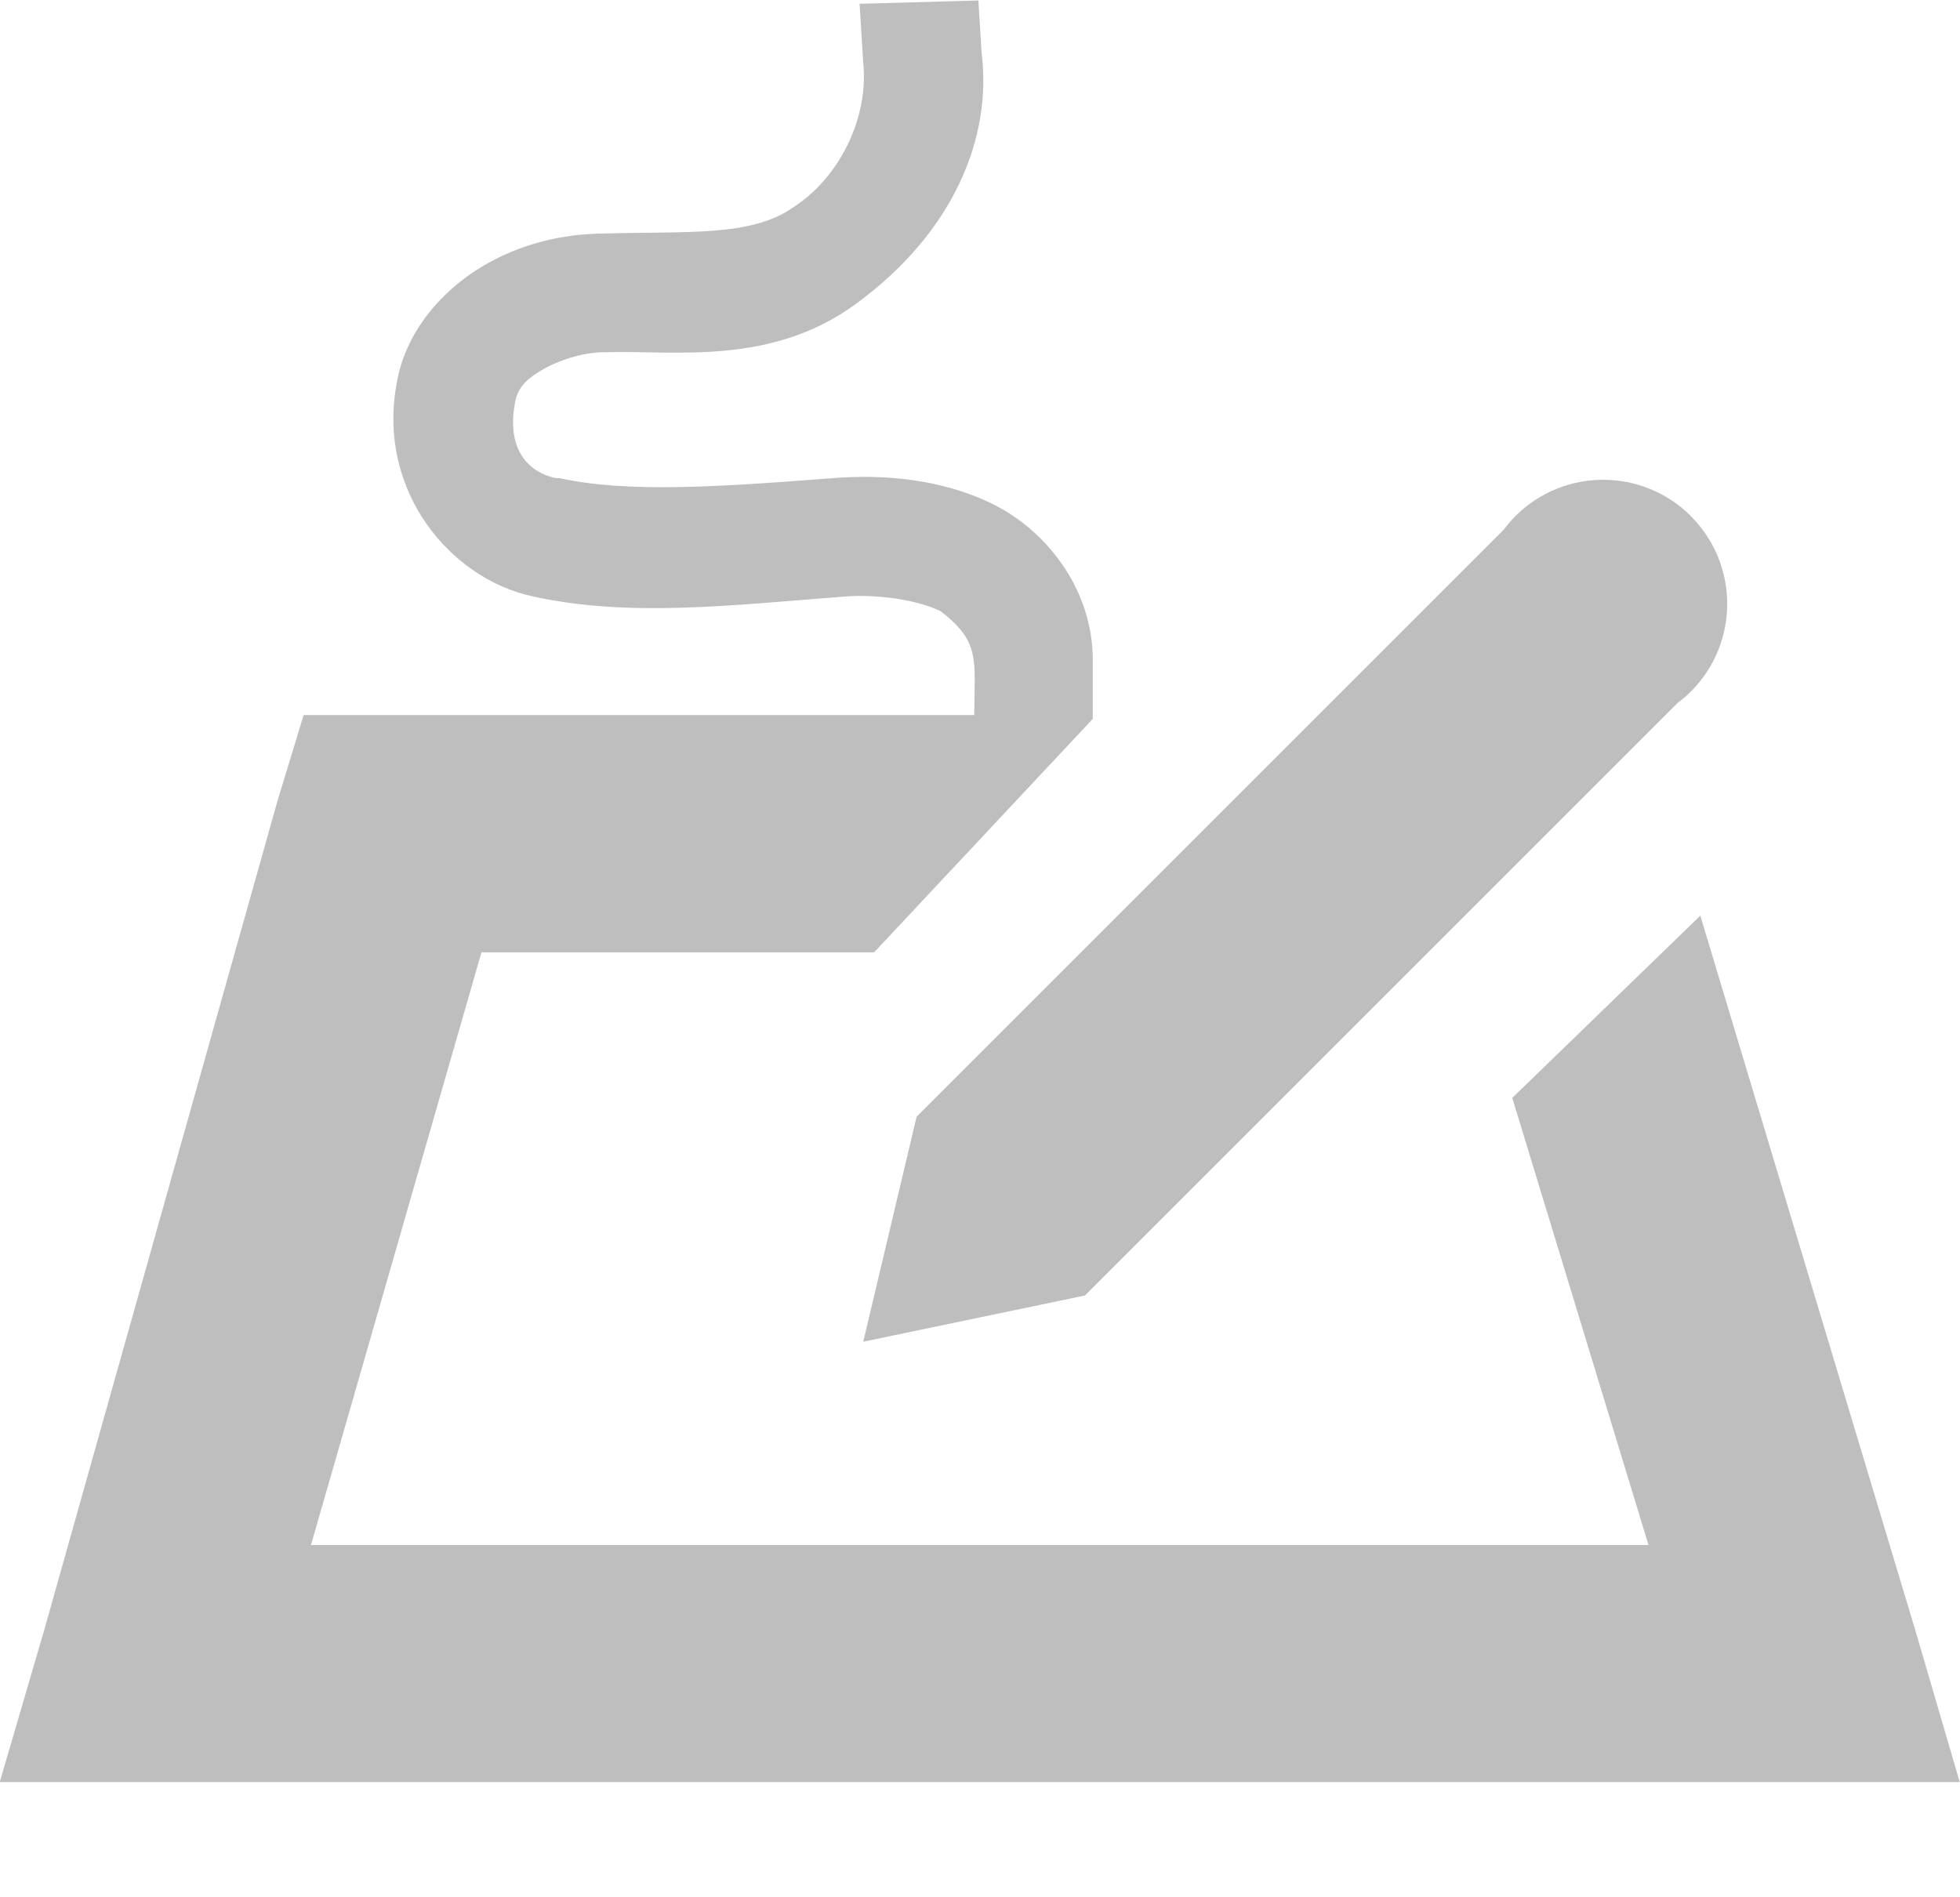
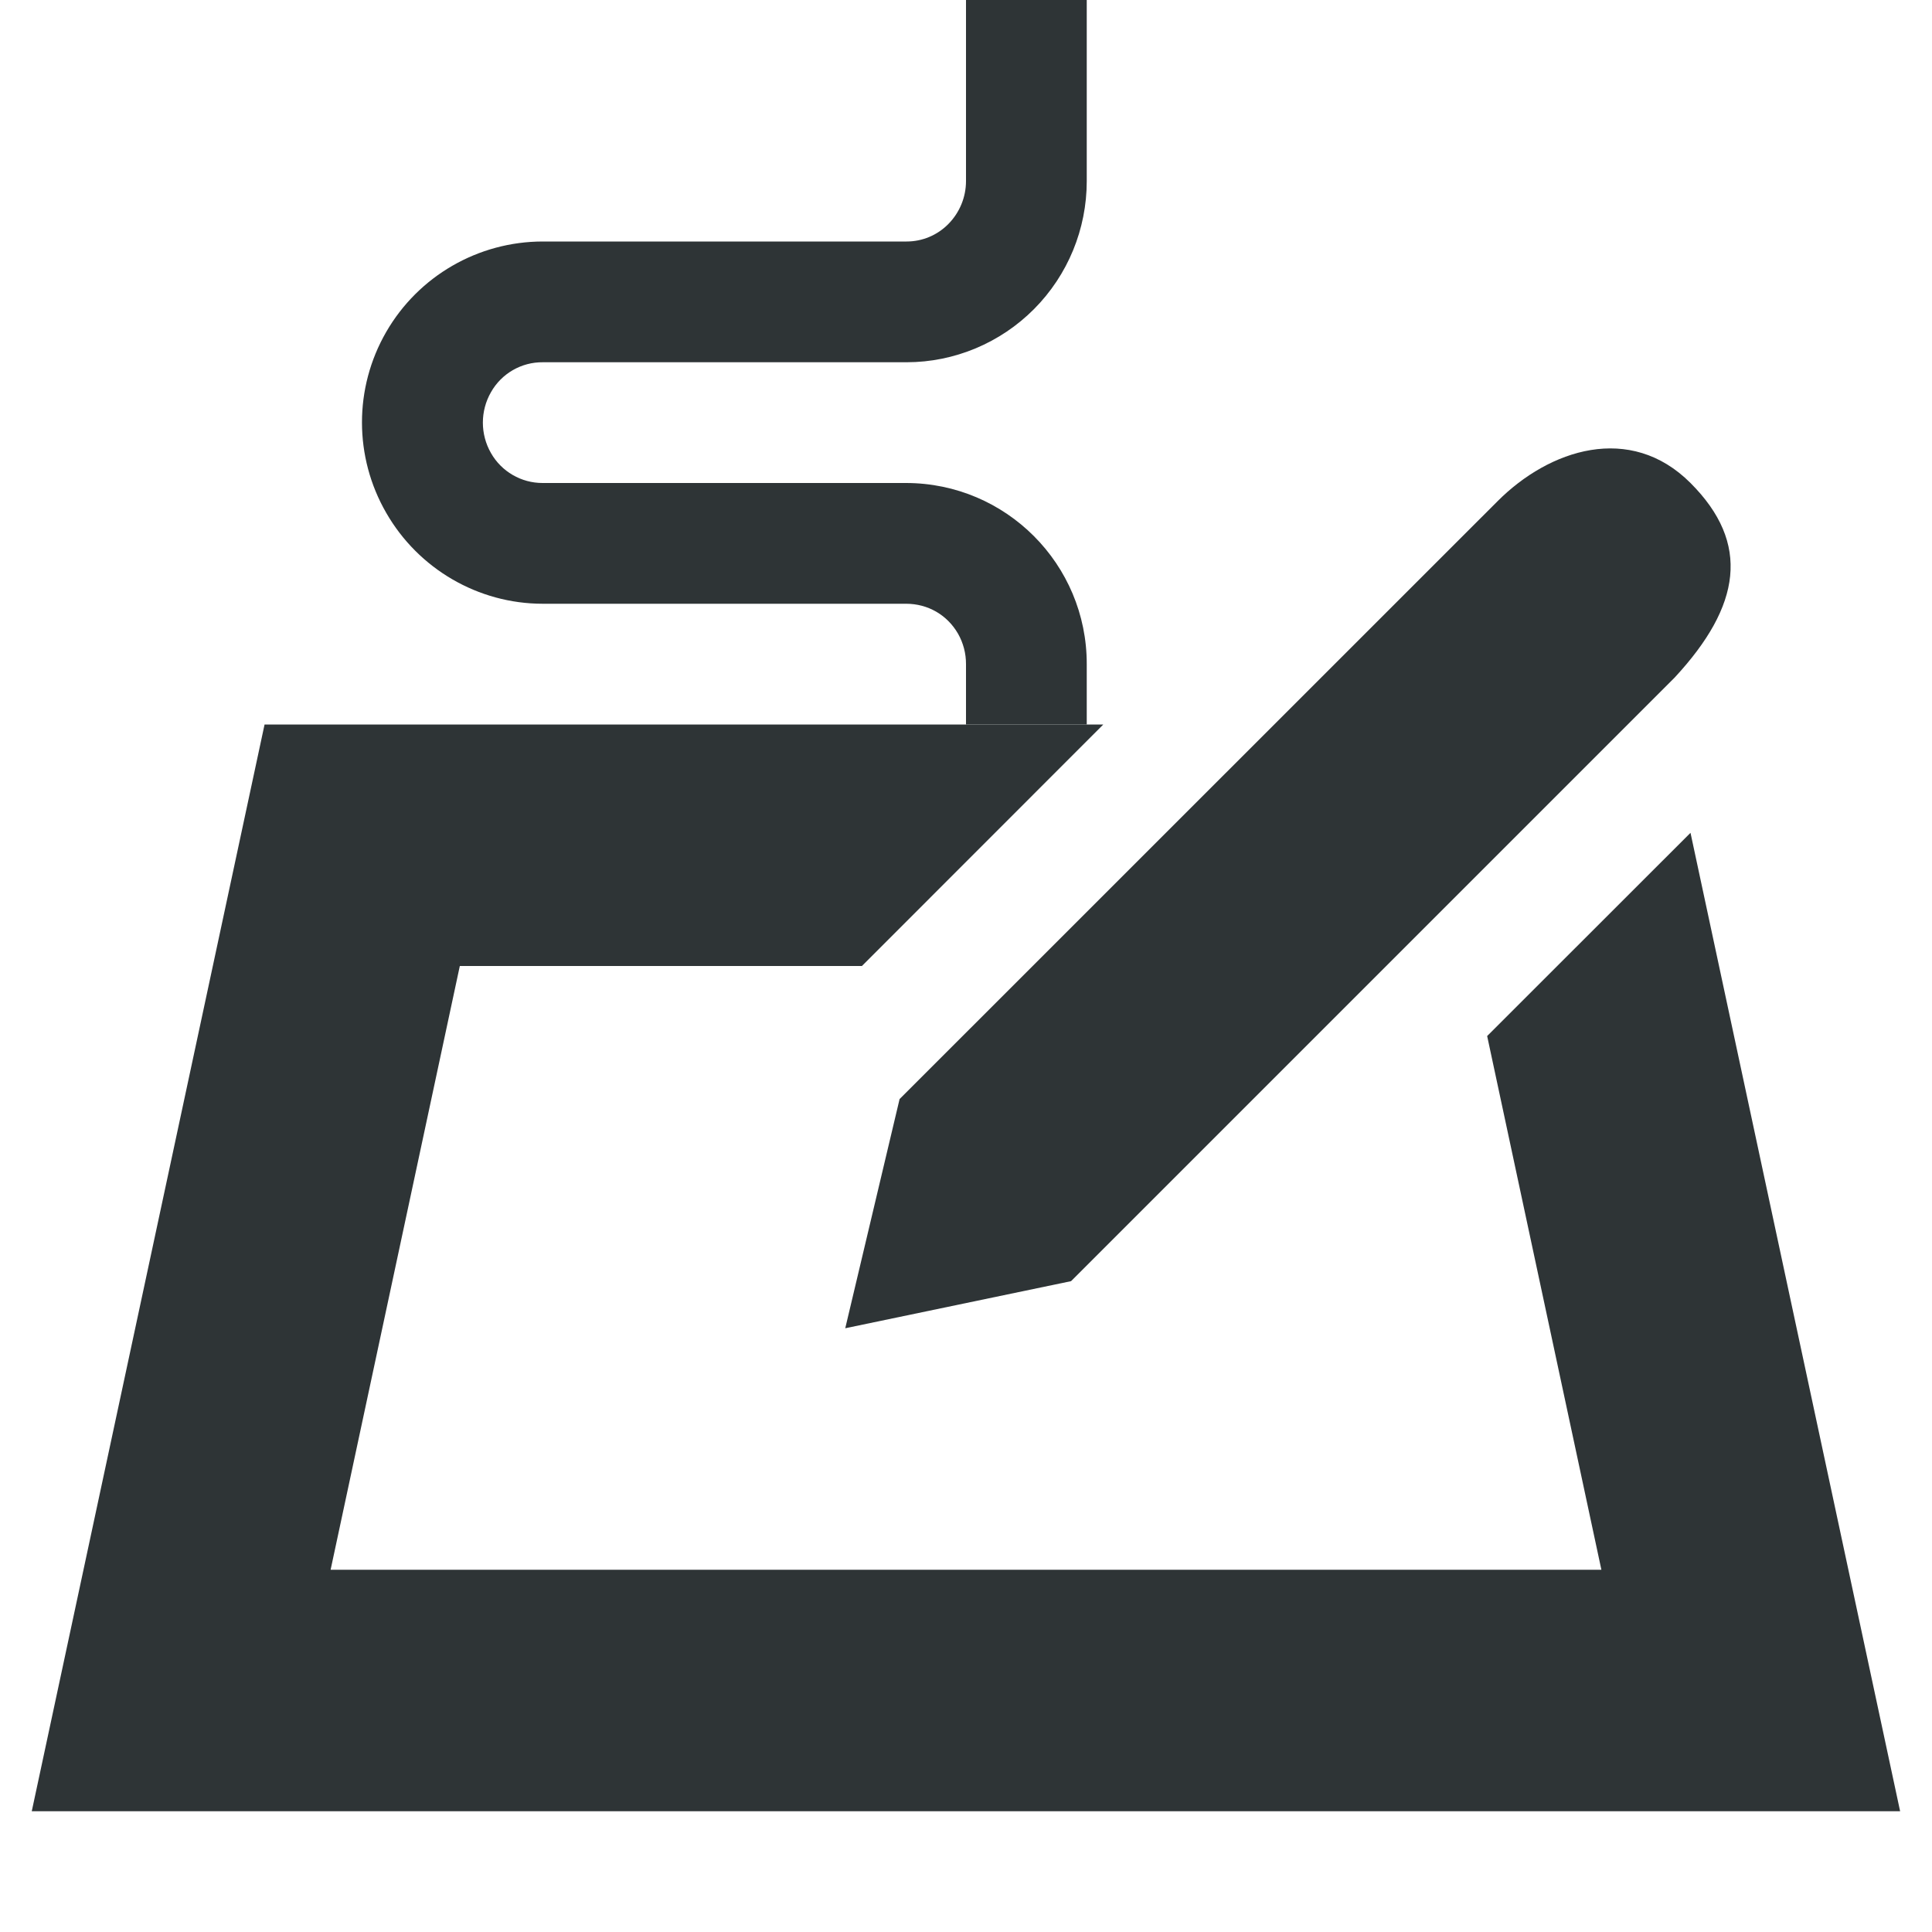
- <svg xmlns="http://www.w3.org/2000/svg" xmlns:ns1="http://www.openswatchbook.org/uri/2009/osb" height="16" id="svg7384" version="1.1" width="16.531">
-   <defs id="defs7386">
-     <linearGradient gradientTransform="matrix(-2.736579,0.2820293,-0.1890831,-0.9998832,239.5401,-879.4556)" id="linearGradient19282" ns1:paint="solid">
-       <stop id="stop19284" offset="0" style="stop-color:#666666;stop-opacity:1;" />
-     </linearGradient>
-   </defs>
-   <g id="layer9" style="display:inline" transform="translate(-260.7502,-547)" />
-   <g id="layer10" style="display:inline" transform="translate(-260.7502,-547)">
-     <path d="m 269.002,547.004 -1.002,0.028 0.031,0.5 c 0.047,0.466 -0.203,0.97 -0.594,1.219 -0.353,0.249 -0.905,0.198 -1.594,0.219 -0.349,0.003 -0.703,0.084 -1.031,0.281 -0.328,0.197 -0.65,0.547 -0.719,1 -0.158,0.892 0.454,1.633 1.156,1.781 0.807,0.176 1.645,0.076 2.625,0 0.256,-0.02 0.601,0.021 0.812,0.125 0.334,0.261 0.284,0.403 0.281,0.875 l -4.906,0 -0.75,0 -0.219,0.719 -1.969,7 -0.375,1.281 1.344,0 13.875,0 1.312,0 -0.375,-1.281 -1.813,-6.027 -1.586,1.537 1.149,3.772 -11.281,0 1.438,-5 3.312,0 1.844,-1.969 0,-0.031 0,-0.469 c -0.003,-0.611 -0.406,-1.097 -0.844,-1.312 -0.438,-0.216 -0.93,-0.251 -1.344,-0.219 -0.996,0.077 -1.74,0.125 -2.312,0 l -0.031,0 c -0.199,-0.042 -0.417,-0.21 -0.344,-0.625 0.019,-0.124 0.078,-0.196 0.219,-0.281 0.141,-0.085 0.352,-0.155 0.531,-0.156 l 0.031,0 c 0.564,-0.017 1.377,0.118 2.094,-0.406 0.819,-0.598 1.154,-1.395 1.062,-2.125 z" id="path12732" style="color:#000000;font-style:normal;font-variant:normal;font-weight:normal;font-stretch:normal;font-size:medium;line-height:normal;font-family:Sans;-inkscape-font-specification:Sans;text-indent:0;text-align:start;text-decoration:none;text-decoration-line:none;letter-spacing:normal;word-spacing:normal;text-transform:none;direction:ltr;block-progression:tb;writing-mode:lr-tb;baseline-shift:baseline;text-anchor:start;display:inline;overflow:visible;visibility:visible;fill:#bebebe;fill-opacity:1;stroke:none;stroke-width:2;marker:none;enable-background:new" />
-     <path d="m 275.012,551.354 c -0.409,-0.409 -1.072,-0.409 -1.481,0 -0.035,0.035 -0.067,0.073 -0.097,0.113 l -4.953,4.953 -0.45,1.898 1.87,-0.39 5,-5 c 0.039,-0.029 0.076,-0.06 0.11,-0.094 0.409,-0.409 0.409,-1.072 0,-1.48 z" id="path12757" style="color:#000000;font-style:normal;font-variant:normal;font-weight:normal;font-stretch:normal;font-size:medium;line-height:normal;font-family:sans-serif;text-indent:0;text-align:start;text-decoration:none;text-decoration-line:none;text-decoration-style:solid;text-decoration-color:#000000;letter-spacing:normal;word-spacing:normal;text-transform:none;direction:ltr;block-progression:tb;writing-mode:lr-tb;baseline-shift:baseline;text-anchor:start;white-space:normal;clip-rule:evenodd;display:inline;overflow:visible;visibility:visible;opacity:1;isolation:auto;mix-blend-mode:normal;color-interpolation:sRGB;color-interpolation-filters:linearRGB;solid-color:#000000;solid-opacity:1;fill:#bebebe;fill-opacity:1;fill-rule:evenodd;stroke:none;stroke-width:2.038;stroke-linecap:butt;stroke-linejoin:miter;stroke-miterlimit:4;stroke-dasharray:none;stroke-dashoffset:0;stroke-opacity:1;marker:none;paint-order:normal;color-rendering:auto;image-rendering:optimizeQuality;shape-rendering:geometricPrecision;text-rendering:geometricPrecision;enable-background:accumulate" />
+ <svg xmlns="http://www.w3.org/2000/svg" width="16" height="16">
+   <g color="#000" font-weight="400" font-family="sans-serif" white-space="normal" fill="#2e3436">
+     <path d="M12.403 4.15L7.45 9.102 7 11l1.87-.39 5-5c.549-.593.63-1.11.13-1.61s-1.17-.278-1.597.15z" style="line-height:normal;text-indent:0;text-align:start;text-decoration-line:none;text-decoration-style:solid;text-decoration-color:#000;text-transform:none;isolation:auto;mix-blend-mode:normal;marker:none" clip-rule="evenodd" overflow="visible" fill-rule="evenodd" image-rendering="optimizeQuality" shape-rendering="geometricPrecision" text-rendering="geometricPrecision" />
+     <path d="M2.191 6L.263 15h15.473L14 6.897 12.316 8.58l.946 4.42H2.738l1.07-5h3.33l1.999-2zm9.776 0l-2 2h.1l2-2z" style="line-height:normal;font-variant-ligatures:normal;font-variant-position:normal;font-variant-caps:normal;font-variant-numeric:normal;font-variant-alternates:normal;font-feature-settings:normal;text-indent:0;text-align:start;text-decoration-line:none;text-decoration-style:solid;text-decoration-color:#000;text-transform:none;text-orientation:mixed;shape-padding:0;isolation:auto;mix-blend-mode:normal" overflow="visible" fill-rule="evenodd" />
+     <path d="M8 0v1.5a.506.506 0 0 1-.147.356.484.484 0 0 1-.345.144H4.496a1.498 1.498 0 0 0-1.297 2.248c.266.463.761.752 1.295.752h3.01c.18 0 .34.092.43.248A.506.506 0 0 1 8 5.5V6h1v-.5A1.498 1.498 0 0 0 7.504 4h-3.01a.491.491 0 0 1-.428-.248.507.507 0 0 1 0-.504.488.488 0 0 1 .43-.248h3.012c.396 0 .777-.16 1.056-.441C8.844 2.277 9 1.897 9 1.5V0z" style="line-height:normal;font-variant-ligatures:normal;font-variant-position:normal;font-variant-caps:normal;font-variant-numeric:normal;font-variant-alternates:normal;font-feature-settings:normal;text-indent:0;text-align:start;text-decoration-line:none;text-decoration-style:solid;text-decoration-color:#000;text-transform:none;text-orientation:mixed;shape-padding:0;isolation:auto;mix-blend-mode:normal" overflow="visible" />
  </g>
-   <g id="layer11" transform="translate(-260.7502,-547)" />
-   <g id="layer13" style="display:inline" transform="translate(-260.7502,-547)" />
-   <g id="layer14" transform="translate(-260.7502,-547)" />
-   <g id="layer15" style="display:inline" transform="translate(-260.7502,-547)" />
-   <g id="g71291" style="display:inline" transform="translate(-260.7502,-547)" />
-   <g id="g4953" style="display:inline" transform="translate(-260.7502,-547)" />
-   <g id="layer12" style="display:inline" transform="translate(-260.7502,-547)" />
</svg>
